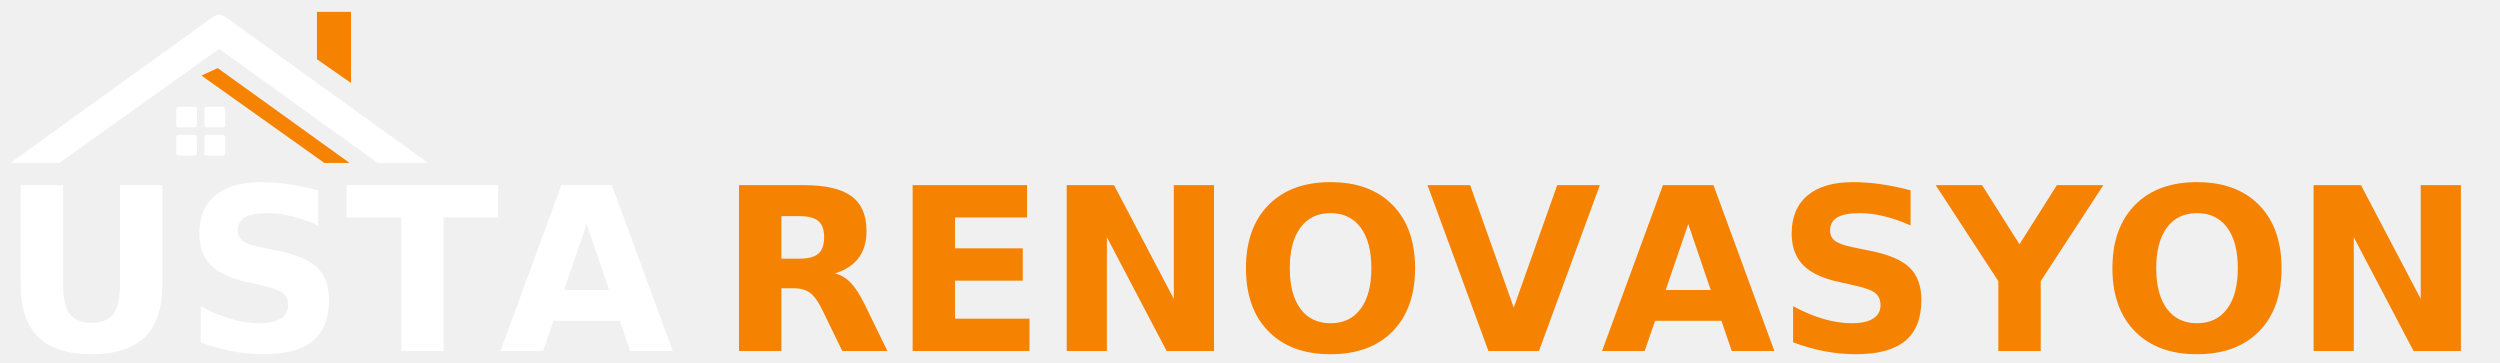
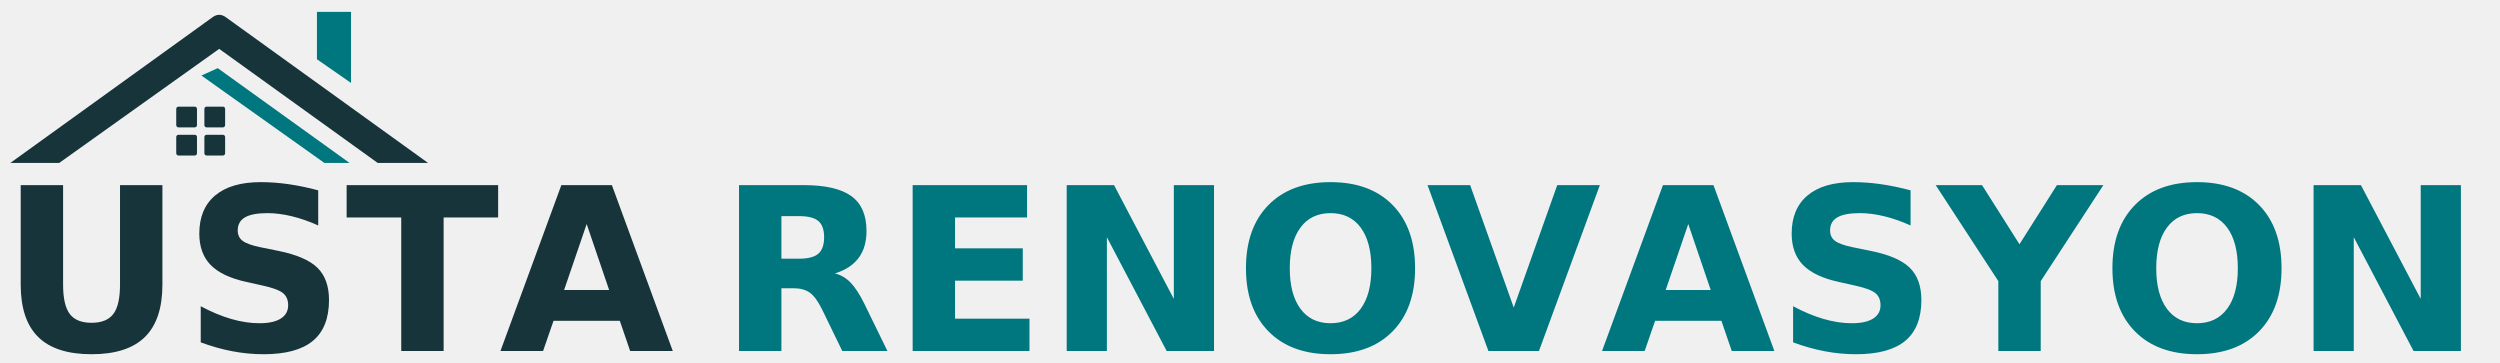
<svg xmlns="http://www.w3.org/2000/svg" viewBox="0 0 1688 245" width="1688" height="245" role="img" aria-labelledby="brand-title">
-   <path fill="#F58200" d="M214 8h23v48l-23-16z" />
-   <path fill="#FFF" d="M7 110 143 12q5-4 10 0l136 98h-34L148 33 40 110z" />
-   <path fill="#F58200" d="m147 46 89 64h-17l-83-59z" />
-   <g fill="#FFF">
+   <path fill="#00777E" d="M214 8h23v48l-23-16z" />
+   <path fill="#17343A" d="M7 110 143 12q5-4 10 0l136 98h-34L148 33 40 110z" />
+   <path fill="#00777E" d="m147 46 89 64h-17l-83-59z" />
+   <g fill="#17343A">
    <rect x="119" y="72" width="14" height="14" rx="1.5" />
    <rect x="138" y="72" width="14" height="14" rx="1.5" />
    <rect x="119" y="91" width="14" height="14" rx="1.5" />
    <rect x="138" y="91" width="14" height="14" rx="1.5" />
  </g>
-   <path fill="#FFFFFF" d="M13.977 125.0H42.6V192.14Q42.6 206.018 47.098 211.982Q51.596 217.946 61.782 217.946Q72.042 217.946 76.54 211.982Q81.038 206.018 81.038 192.14V125.0H109.661V192.14Q109.661 215.92 97.84 227.548Q86.019 239.175 61.782 239.175Q37.619 239.175 25.798 227.548Q13.977 215.92 13.977 192.14ZM214.861 128.526V152.231Q205.717 148.105 197.018 146.005Q188.319 143.904 180.587 143.904Q170.328 143.904 165.421 146.755Q160.514 149.605 160.514 155.607Q160.514 160.108 163.822 162.621Q167.131 165.134 175.829 166.934L188.022 169.41Q206.534 173.161 214.341 180.812Q222.147 188.464 222.147 202.567Q222.147 221.096 211.255 230.136Q200.364 239.175 177.985 239.175Q167.428 239.175 156.797 237.15Q146.165 235.125 135.533 231.149V206.768Q146.165 212.47 156.09 215.358Q166.016 218.246 175.234 218.246Q184.602 218.246 189.583 215.095Q194.565 211.944 194.565 206.093Q194.565 200.842 191.182 197.991Q187.799 195.141 177.688 192.89L166.61 190.415Q149.957 186.814 142.262 178.937Q134.567 171.06 134.567 157.707Q134.567 140.979 145.273 131.977Q155.979 122.975 176.052 122.975Q185.197 122.975 194.862 124.362Q204.527 125.75 214.861 128.526ZM234.042 125.0H336.343V146.83H299.542V237.0H270.918V146.83H234.042ZM418.496 216.595H373.739L366.676 237.0H337.904L379.018 125.0H413.143L454.257 237.0H425.484ZM380.877 195.816H411.284L396.118 151.256Z" />
-   <path fill="#F58200" d="M539.645 174.661Q548.641 174.661 552.544 171.285Q556.447 167.91 556.447 160.183Q556.447 152.531 552.544 149.23Q548.641 145.93 539.645 145.93H527.6V174.661ZM527.6 194.616V237.0H498.977V125.0H542.693Q564.625 125.0 574.848 132.427Q585.07 139.853 585.07 155.907Q585.07 167.009 579.754 174.136Q574.439 181.263 563.733 184.638Q569.606 185.989 574.253 190.752Q578.9 195.516 583.658 205.193L599.196 237.0H568.714L555.183 209.169Q551.094 200.767 546.893 197.691Q542.693 194.616 535.704 194.616ZM616.221 125.0H693.467V146.83H644.845V167.685H690.568V189.514H644.845V215.17H695.103V237.0H616.221ZM720.232 125.0H752.201L792.571 201.817V125.0H819.708V237.0H787.739L747.368 160.183V237.0H720.232ZM898.366 143.904Q885.281 143.904 878.069 153.656Q870.858 163.409 870.858 181.113Q870.858 198.741 878.069 208.494Q885.281 218.246 898.366 218.246Q911.525 218.246 918.737 208.494Q925.949 198.741 925.949 181.113Q925.949 163.409 918.737 153.656Q911.525 143.904 898.366 143.904ZM898.366 122.975Q925.131 122.975 940.297 138.428Q955.464 153.881 955.464 181.113Q955.464 208.269 940.297 223.722Q925.131 239.175 898.366 239.175Q871.676 239.175 856.472 223.722Q841.268 208.269 841.268 181.113Q841.268 153.881 856.472 138.428Q871.676 122.975 898.366 122.975ZM963.865 125.0H992.637L1022.078 207.668L1051.445 125.0H1080.217L1039.104 237.0H1004.979ZM1162.296 216.595H1117.539L1110.476 237.0H1081.704L1122.818 125.0H1156.943L1198.056 237.0H1169.284ZM1124.676 195.816H1155.084L1139.917 151.256ZM1290.023 128.526V152.231Q1280.878 148.105 1272.18 146.005Q1263.481 143.904 1255.749 143.904Q1245.489 143.904 1240.583 146.755Q1235.676 149.605 1235.676 155.607Q1235.676 160.108 1238.984 162.621Q1242.292 165.134 1250.991 166.934L1263.184 169.41Q1281.696 173.161 1289.502 180.812Q1297.309 188.464 1297.309 202.567Q1297.309 221.096 1286.417 230.136Q1275.525 239.175 1253.147 239.175Q1242.59 239.175 1231.958 237.15Q1221.327 235.125 1210.695 231.149V206.768Q1221.327 212.47 1231.252 215.358Q1241.177 218.246 1250.396 218.246Q1259.764 218.246 1264.745 215.095Q1269.726 211.944 1269.726 206.093Q1269.726 200.842 1266.344 197.991Q1262.961 195.141 1252.85 192.89L1241.772 190.415Q1225.118 186.814 1217.424 178.937Q1209.729 171.06 1209.729 157.707Q1209.729 140.979 1220.435 131.977Q1231.141 122.975 1251.214 122.975Q1260.359 122.975 1270.024 124.362Q1279.689 125.75 1290.023 128.526ZM1306.974 125.0H1338.274L1363.551 164.909L1388.829 125.0H1420.203L1377.9 189.814V237.0H1349.277V189.814ZM1483.398 143.904Q1470.313 143.904 1463.101 153.656Q1455.89 163.409 1455.89 181.113Q1455.89 198.741 1463.101 208.494Q1470.313 218.246 1483.398 218.246Q1496.557 218.246 1503.769 208.494Q1510.98 198.741 1510.98 181.113Q1510.98 163.409 1503.769 153.656Q1496.557 143.904 1483.398 143.904ZM1483.398 122.975Q1510.163 122.975 1525.329 138.428Q1540.496 153.881 1540.496 181.113Q1540.496 208.269 1525.329 223.722Q1510.163 239.175 1483.398 239.175Q1456.708 239.175 1441.504 223.722Q1426.3 208.269 1426.3 181.113Q1426.3 153.881 1441.504 138.428Q1456.708 122.975 1483.398 122.975ZM1562.131 125.0H1594.1L1634.47 201.817V125.0H1661.606V237.0H1629.637L1589.267 160.183V237.0H1562.131Z" />
+   <path fill="#17343A" d="M13.977 125.0H42.6V192.14Q42.6 206.018 47.098 211.982Q51.596 217.946 61.782 217.946Q72.042 217.946 76.54 211.982Q81.038 206.018 81.038 192.14V125.0H109.661V192.14Q109.661 215.92 97.84 227.548Q86.019 239.175 61.782 239.175Q37.619 239.175 25.798 227.548Q13.977 215.92 13.977 192.14ZM214.861 128.526V152.231Q205.717 148.105 197.018 146.005Q188.319 143.904 180.587 143.904Q170.328 143.904 165.421 146.755Q160.514 149.605 160.514 155.607Q160.514 160.108 163.822 162.621Q167.131 165.134 175.829 166.934L188.022 169.41Q206.534 173.161 214.341 180.812Q222.147 188.464 222.147 202.567Q222.147 221.096 211.255 230.136Q200.364 239.175 177.985 239.175Q167.428 239.175 156.797 237.15Q146.165 235.125 135.533 231.149V206.768Q146.165 212.47 156.09 215.358Q166.016 218.246 175.234 218.246Q184.602 218.246 189.583 215.095Q194.565 211.944 194.565 206.093Q194.565 200.842 191.182 197.991Q187.799 195.141 177.688 192.89L166.61 190.415Q149.957 186.814 142.262 178.937Q134.567 171.06 134.567 157.707Q134.567 140.979 145.273 131.977Q155.979 122.975 176.052 122.975Q185.197 122.975 194.862 124.362Q204.527 125.75 214.861 128.526ZM234.042 125.0H336.343V146.83H299.542V237.0H270.918V146.83H234.042ZM418.496 216.595H373.739L366.676 237.0H337.904L379.018 125.0H413.143L454.257 237.0H425.484ZM380.877 195.816H411.284L396.118 151.256Z" />
+   <path fill="#00777E" d="M539.645 174.661Q548.641 174.661 552.544 171.285Q556.447 167.91 556.447 160.183Q556.447 152.531 552.544 149.23Q548.641 145.93 539.645 145.93H527.6V174.661ZM527.6 194.616V237.0H498.977V125.0H542.693Q564.625 125.0 574.848 132.427Q585.07 139.853 585.07 155.907Q585.07 167.009 579.754 174.136Q574.439 181.263 563.733 184.638Q569.606 185.989 574.253 190.752Q578.9 195.516 583.658 205.193L599.196 237.0H568.714L555.183 209.169Q551.094 200.767 546.893 197.691Q542.693 194.616 535.704 194.616ZM616.221 125.0H693.467V146.83H644.845V167.685H690.568V189.514H644.845V215.17H695.103V237.0H616.221ZM720.232 125.0H752.201L792.571 201.817V125.0H819.708V237.0H787.739L747.368 160.183V237.0H720.232ZM898.366 143.904Q885.281 143.904 878.069 153.656Q870.858 163.409 870.858 181.113Q870.858 198.741 878.069 208.494Q885.281 218.246 898.366 218.246Q911.525 218.246 918.737 208.494Q925.949 198.741 925.949 181.113Q925.949 163.409 918.737 153.656Q911.525 143.904 898.366 143.904ZM898.366 122.975Q925.131 122.975 940.297 138.428Q955.464 153.881 955.464 181.113Q955.464 208.269 940.297 223.722Q925.131 239.175 898.366 239.175Q871.676 239.175 856.472 223.722Q841.268 208.269 841.268 181.113Q841.268 153.881 856.472 138.428Q871.676 122.975 898.366 122.975ZM963.865 125.0H992.637L1022.078 207.668L1051.445 125.0H1080.217L1039.104 237.0H1004.979ZM1162.296 216.595H1117.539L1110.476 237.0H1081.704L1122.818 125.0H1156.943L1198.056 237.0H1169.284ZM1124.676 195.816H1155.084L1139.917 151.256ZM1290.023 128.526V152.231Q1280.878 148.105 1272.18 146.005Q1263.481 143.904 1255.749 143.904Q1245.489 143.904 1240.583 146.755Q1235.676 149.605 1235.676 155.607Q1235.676 160.108 1238.984 162.621Q1242.292 165.134 1250.991 166.934L1263.184 169.41Q1281.696 173.161 1289.502 180.812Q1297.309 188.464 1297.309 202.567Q1297.309 221.096 1286.417 230.136Q1275.525 239.175 1253.147 239.175Q1242.59 239.175 1231.958 237.15Q1221.327 235.125 1210.695 231.149V206.768Q1221.327 212.47 1231.252 215.358Q1241.177 218.246 1250.396 218.246Q1259.764 218.246 1264.745 215.095Q1269.726 211.944 1269.726 206.093Q1269.726 200.842 1266.344 197.991Q1262.961 195.141 1252.85 192.89L1241.772 190.415Q1225.118 186.814 1217.424 178.937Q1209.729 171.06 1209.729 157.707Q1209.729 140.979 1220.435 131.977Q1231.141 122.975 1251.214 122.975Q1260.359 122.975 1270.024 124.362Q1279.689 125.75 1290.023 128.526ZM1306.974 125.0H1338.274L1363.551 164.909L1388.829 125.0H1420.203L1377.9 189.814V237.0H1349.277V189.814ZM1483.398 143.904Q1470.313 143.904 1463.101 153.656Q1455.89 163.409 1455.89 181.113Q1455.89 198.741 1463.101 208.494Q1470.313 218.246 1483.398 218.246Q1496.557 218.246 1503.769 208.494Q1510.98 198.741 1510.98 181.113Q1510.98 163.409 1503.769 153.656Q1496.557 143.904 1483.398 143.904ZM1483.398 122.975Q1510.163 122.975 1525.329 138.428Q1540.496 153.881 1540.496 181.113Q1540.496 208.269 1525.329 223.722Q1510.163 239.175 1483.398 239.175Q1456.708 239.175 1441.504 223.722Q1426.3 208.269 1426.3 181.113Q1426.3 153.881 1441.504 138.428Q1456.708 122.975 1483.398 122.975ZM1562.131 125.0H1594.1L1634.47 201.817V125.0H1661.606V237.0H1629.637L1589.267 160.183V237.0H1562.131Z" />
</svg>
